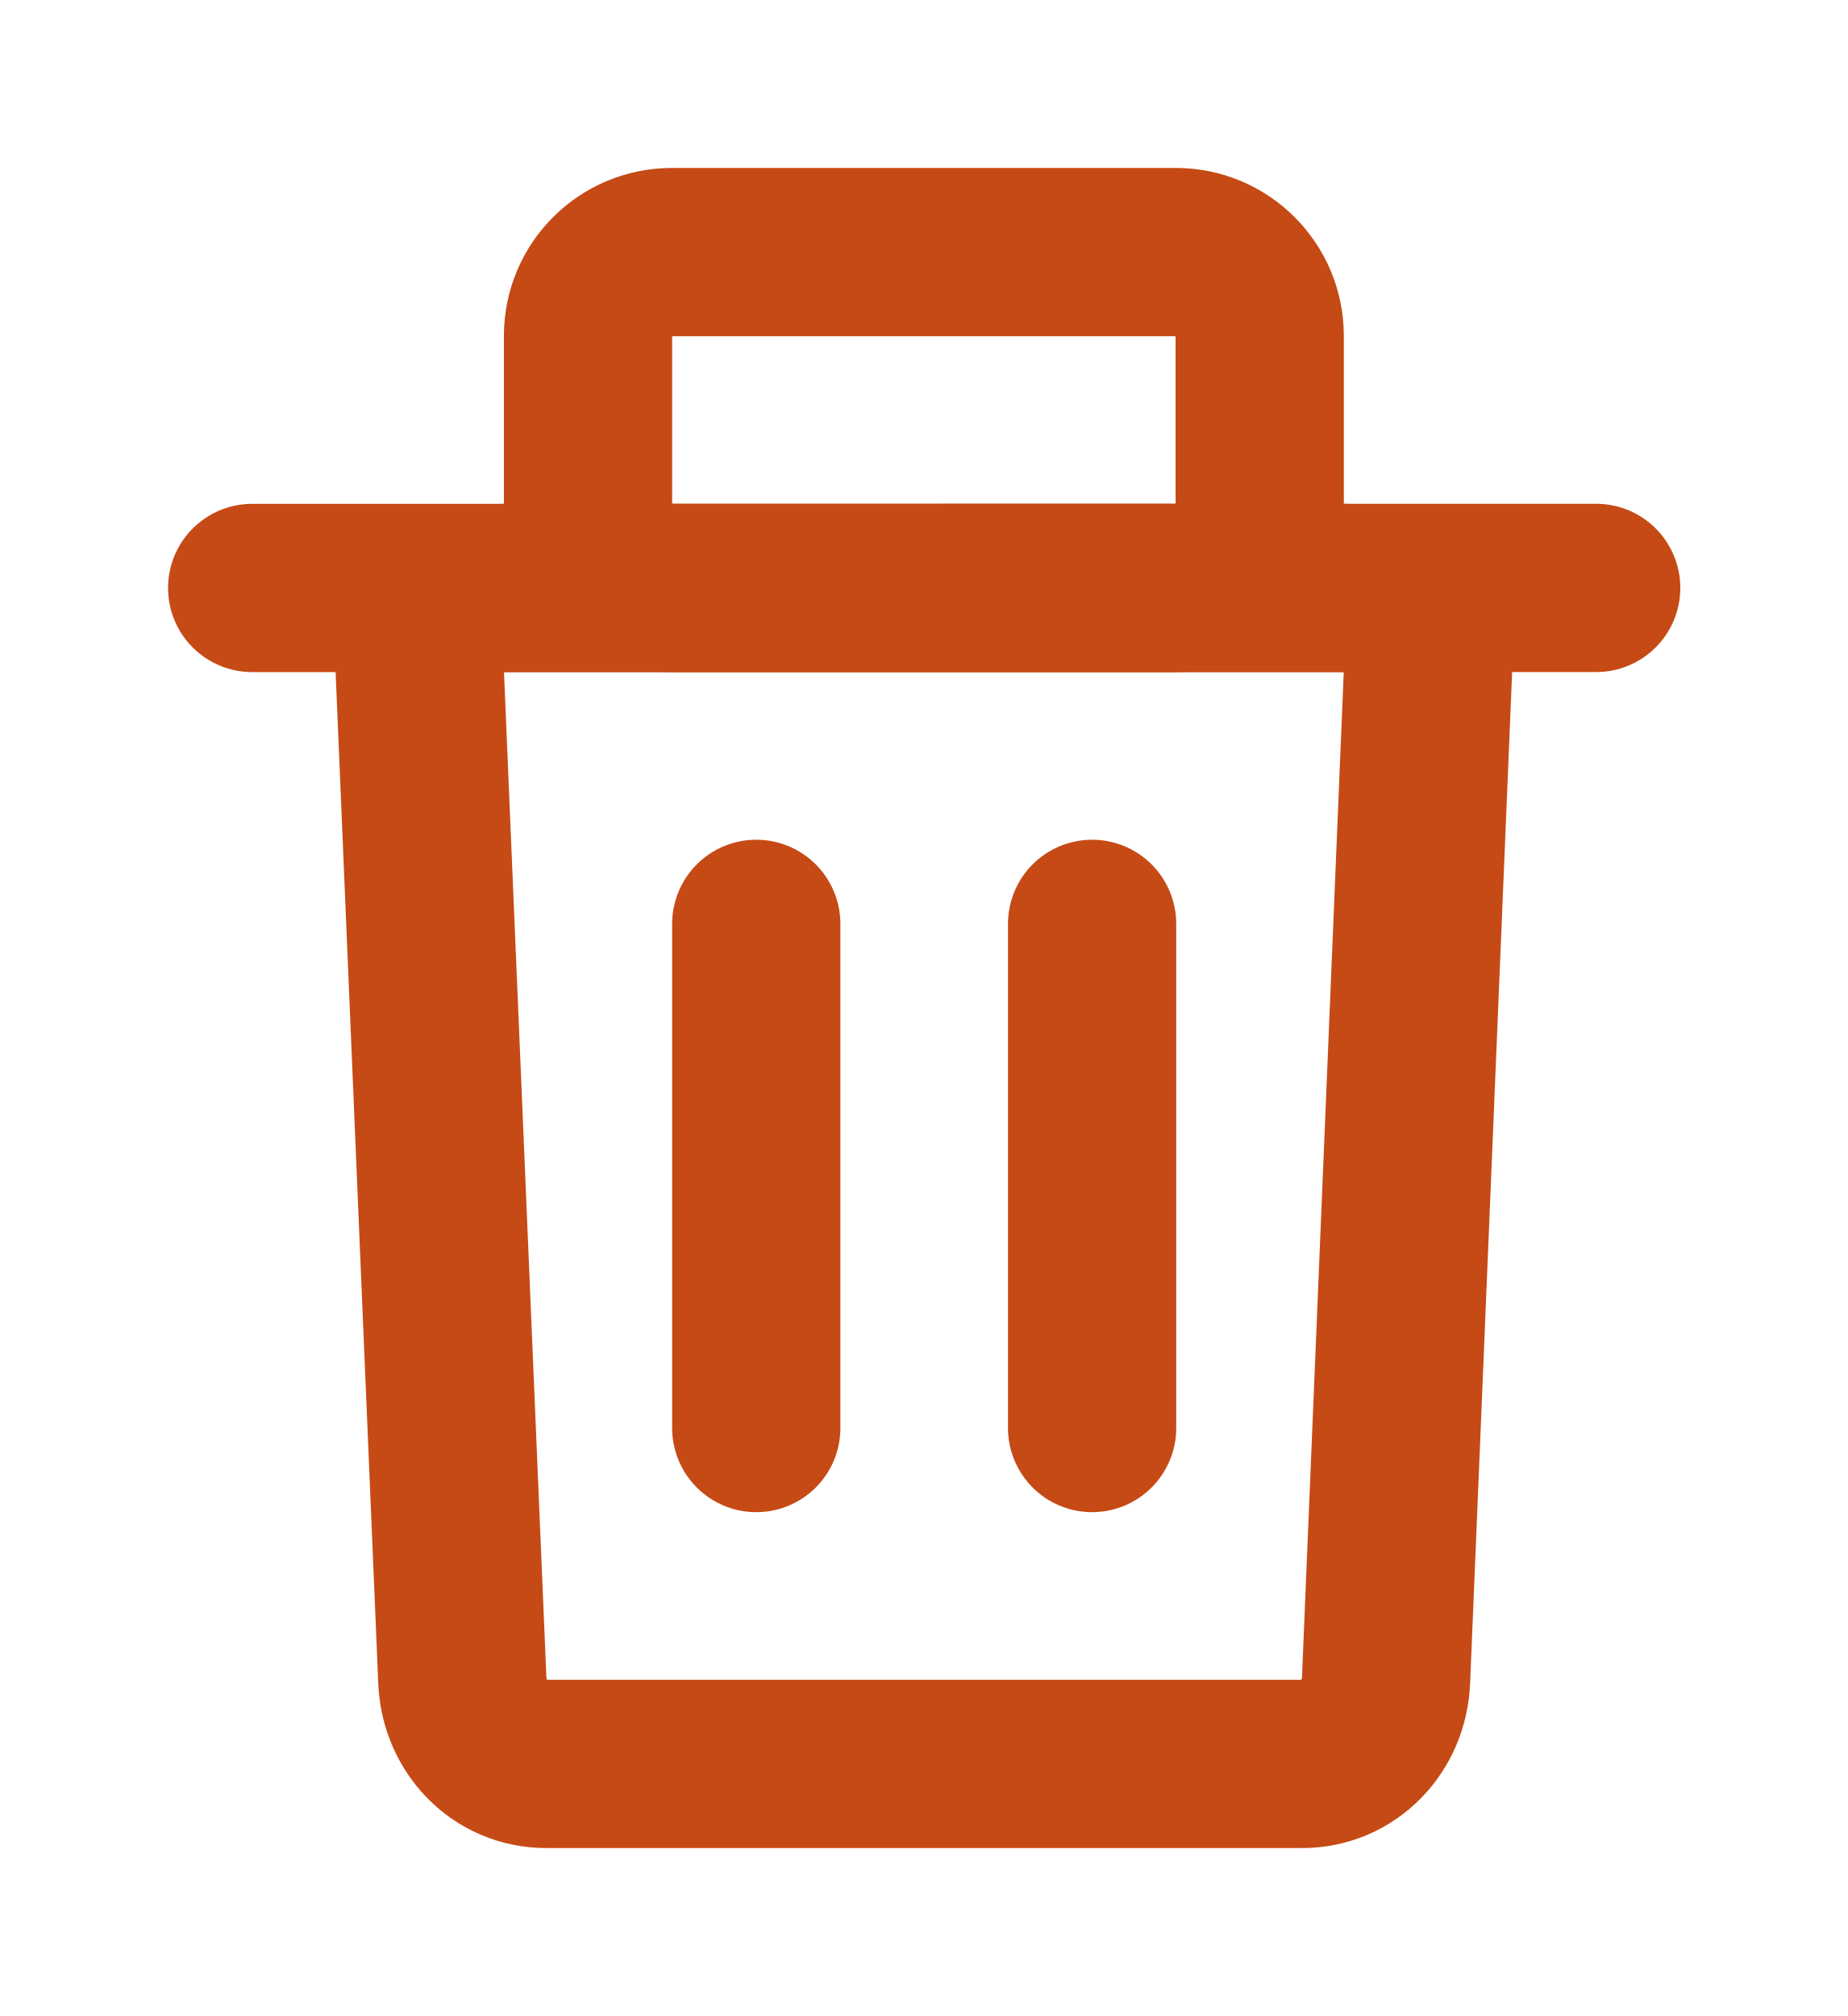
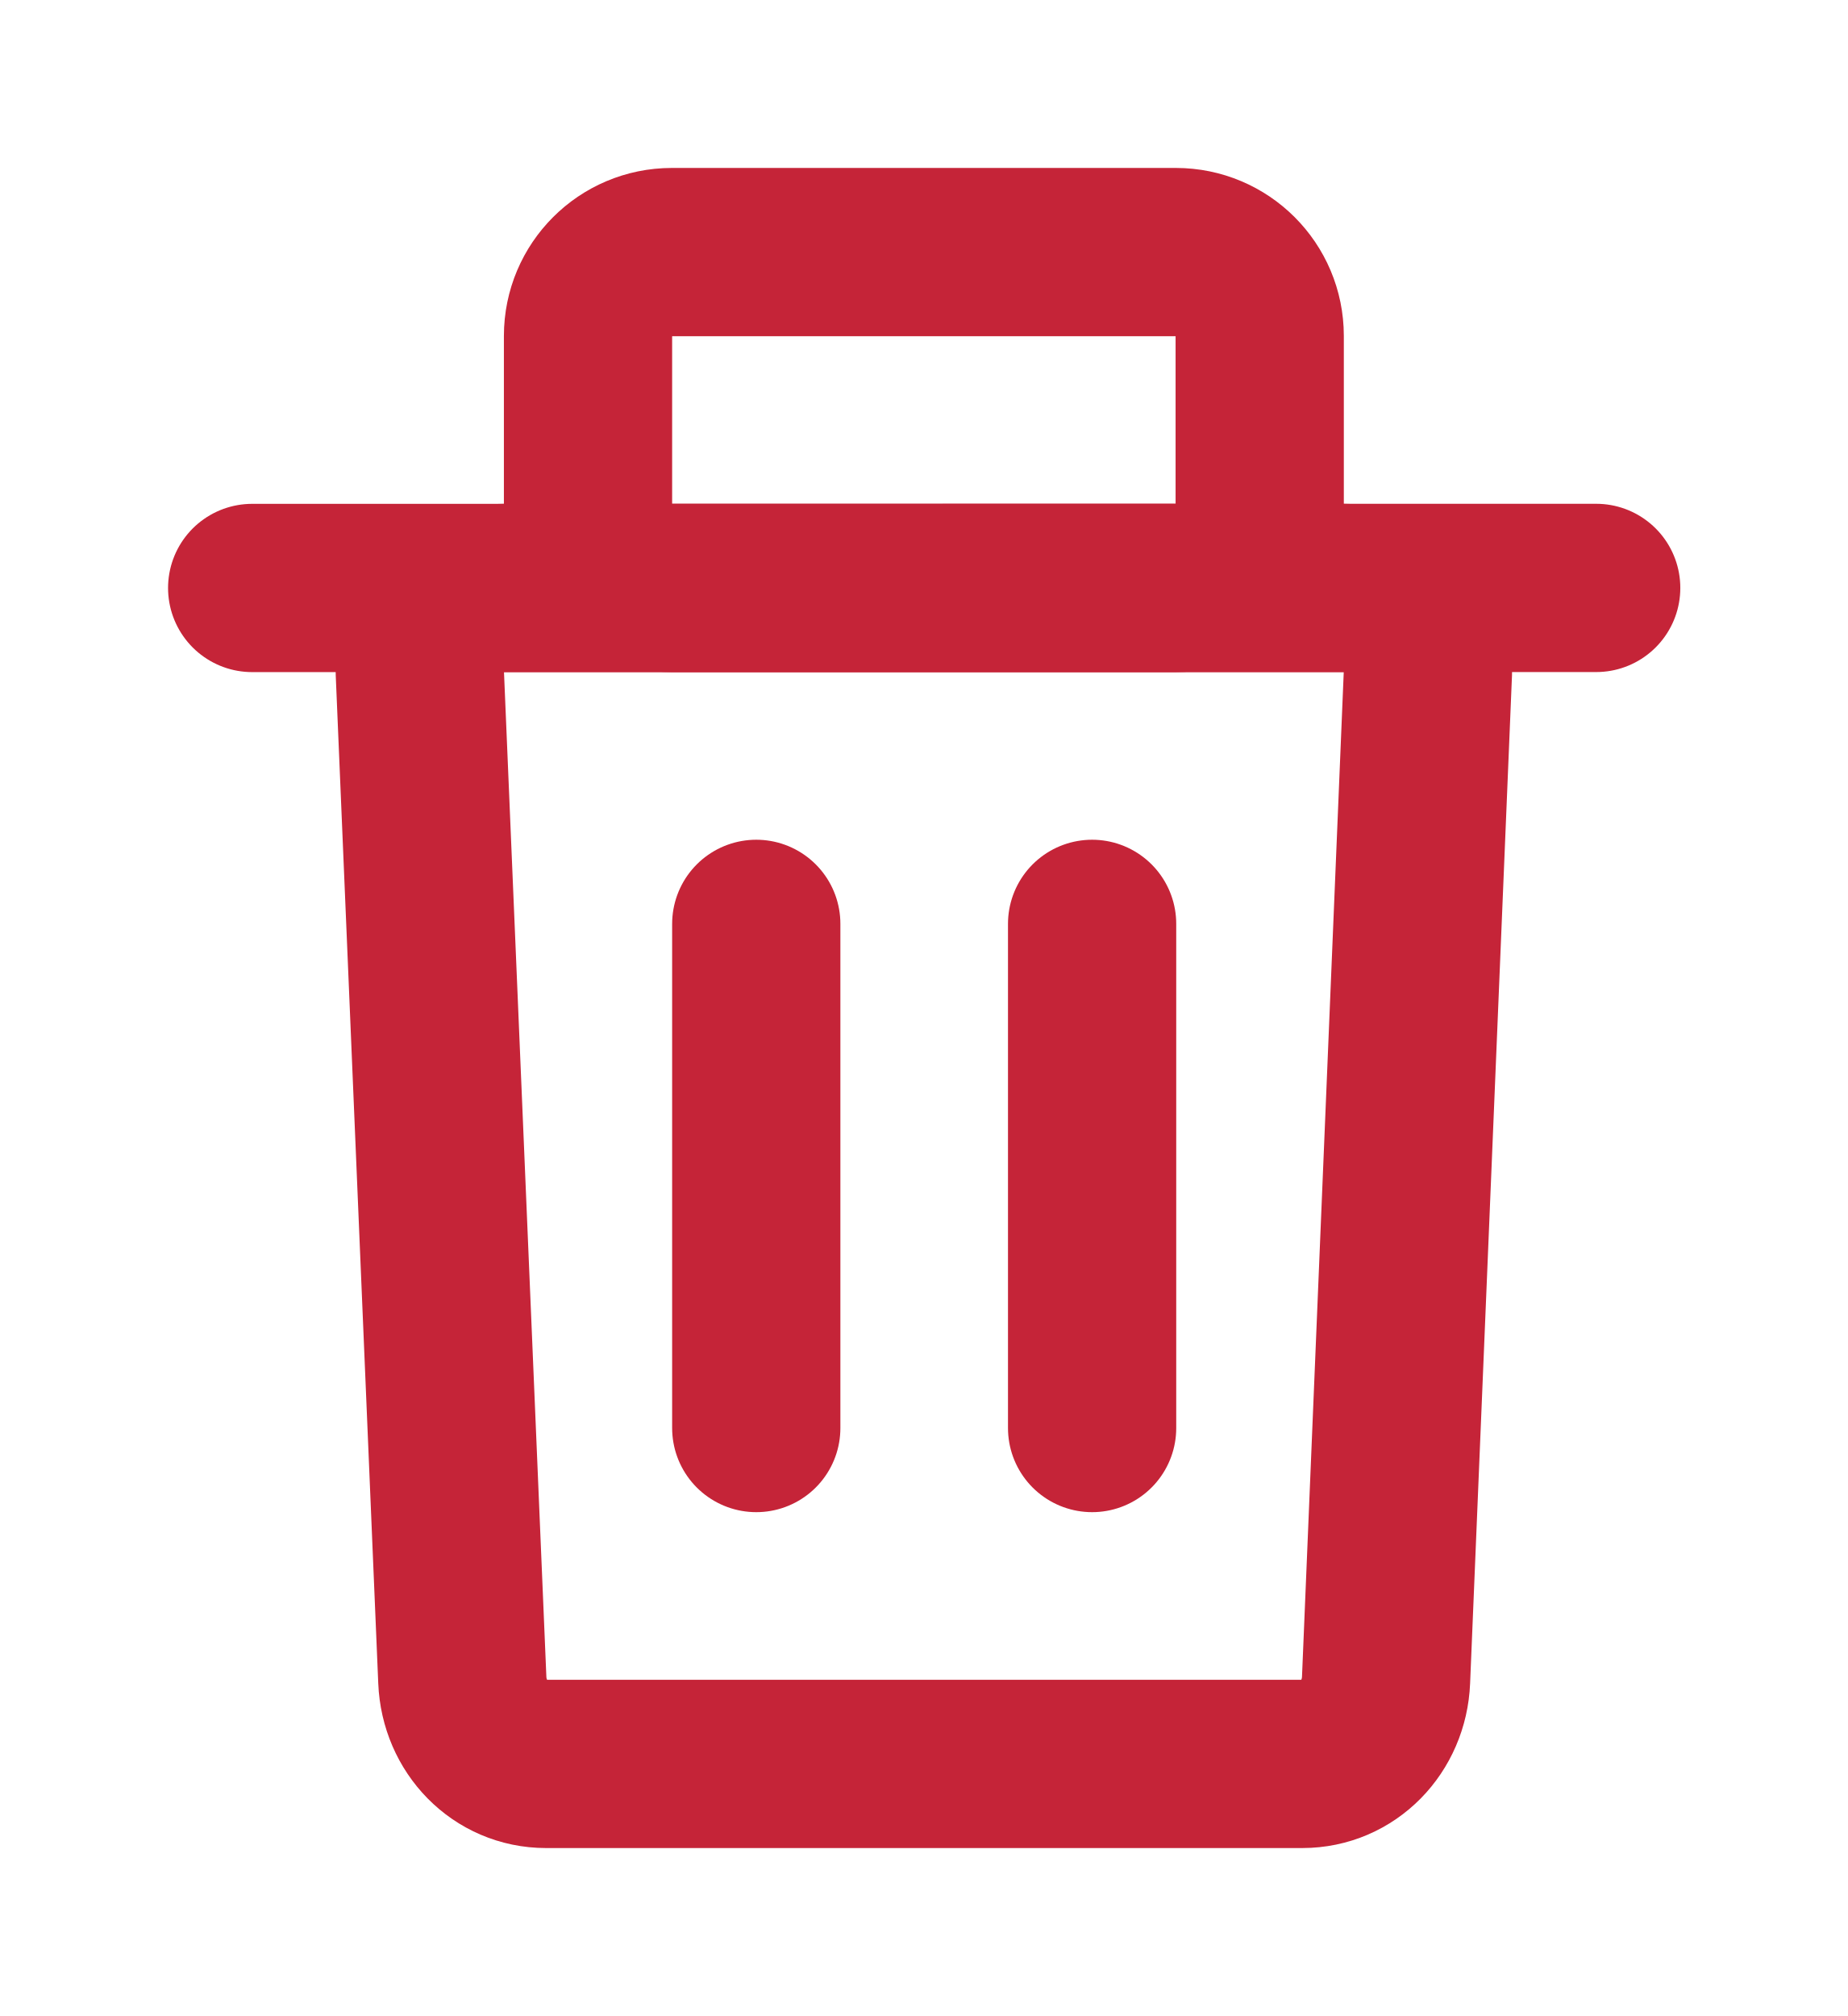
<svg xmlns="http://www.w3.org/2000/svg" width="11" height="12" viewBox="0 0 2.91 3.175" version="1.1" id="svg5">
  <defs id="defs2">
    </defs>
  <g id="layer1">
-     <path id="rect287" style="fill:none;stroke:#c64a15;stroke-opacity:1;stroke-width:0.265;stroke-miterlimit:4;stroke-dasharray:none" d="M 0.794,0.926 H 2.117 c 0.073,0 0.135,0.059 0.132,0.132 L 2.183,2.646 c -0.003,0.073 -0.059,0.132 -0.132,0.132 H 0.86 c -0.073,0 -0.129,-0.059 -0.132,-0.132 L 0.661,1.058 c -0.003,-0.073 0.059,-0.132 0.132,-0.132 z" />
-     <rect style="fill:none;fill-opacity:1;stroke:#c64a15;stroke-opacity:1;stroke-width:0.265;stroke-miterlimit:4;stroke-dasharray:none" id="rect287-6" width="1.058" height="0.529" x="0.926" y="0.397" ry="0.132" rx="0.132" />
-     <path style="fill:none;stroke:#c64a15;stroke-opacity:1;stroke-width:0.265;stroke-miterlimit:4;stroke-dasharray:none;stroke-linecap:round" d="m 0.397,0.926 2.117,-8.68e-5" id="path2479" />
-     <path style="fill:none;stroke:#c64a15;stroke-opacity:1;stroke-width:0.265;stroke-miterlimit:4;stroke-dasharray:none;stroke-linecap:round" d="M 1.191,2.249 1.191,1.455" id="path2479-0" />
-     <path style="fill:none;stroke:#c64a15;stroke-opacity:1;stroke-width:0.265;stroke-miterlimit:4;stroke-dasharray:none;stroke-linecap:round" d="m 1.72,2.249 -4e-7,-0.794" id="path2479-0-2" />
+     <path id="rect287" style="fill:none;stroke:#c52438;stroke-opacity:1;stroke-width:0.265;stroke-miterlimit:4;stroke-dasharray:none" d="M 0.794,0.926 H 2.117 c 0.073,0 0.135,0.059 0.132,0.132 L 2.183,2.646 c -0.003,0.073 -0.059,0.132 -0.132,0.132 H 0.86 c -0.073,0 -0.129,-0.059 -0.132,-0.132 L 0.661,1.058 c -0.003,-0.073 0.059,-0.132 0.132,-0.132 z" />
+     <rect style="fill:none;fill-opacity:1;stroke:#c52438;stroke-opacity:1;stroke-width:0.265;stroke-miterlimit:4;stroke-dasharray:none" id="rect287-6" width="1.058" height="0.529" x="0.926" y="0.397" ry="0.132" rx="0.132" />
+     <path style="fill:none;stroke:#c52438;stroke-opacity:1;stroke-width:0.265;stroke-miterlimit:4;stroke-dasharray:none;stroke-linecap:round" d="m 0.397,0.926 2.117,-8.68e-5" id="path2479" />
+     <path style="fill:none;stroke:#c52438;stroke-opacity:1;stroke-width:0.265;stroke-miterlimit:4;stroke-dasharray:none;stroke-linecap:round" d="M 1.191,2.249 1.191,1.455" id="path2479-0" />
+     <path style="fill:none;stroke:#c52438;stroke-opacity:1;stroke-width:0.265;stroke-miterlimit:4;stroke-dasharray:none;stroke-linecap:round" d="m 1.72,2.249 -4e-7,-0.794" id="path2479-0-2" />
  </g>
</svg>
